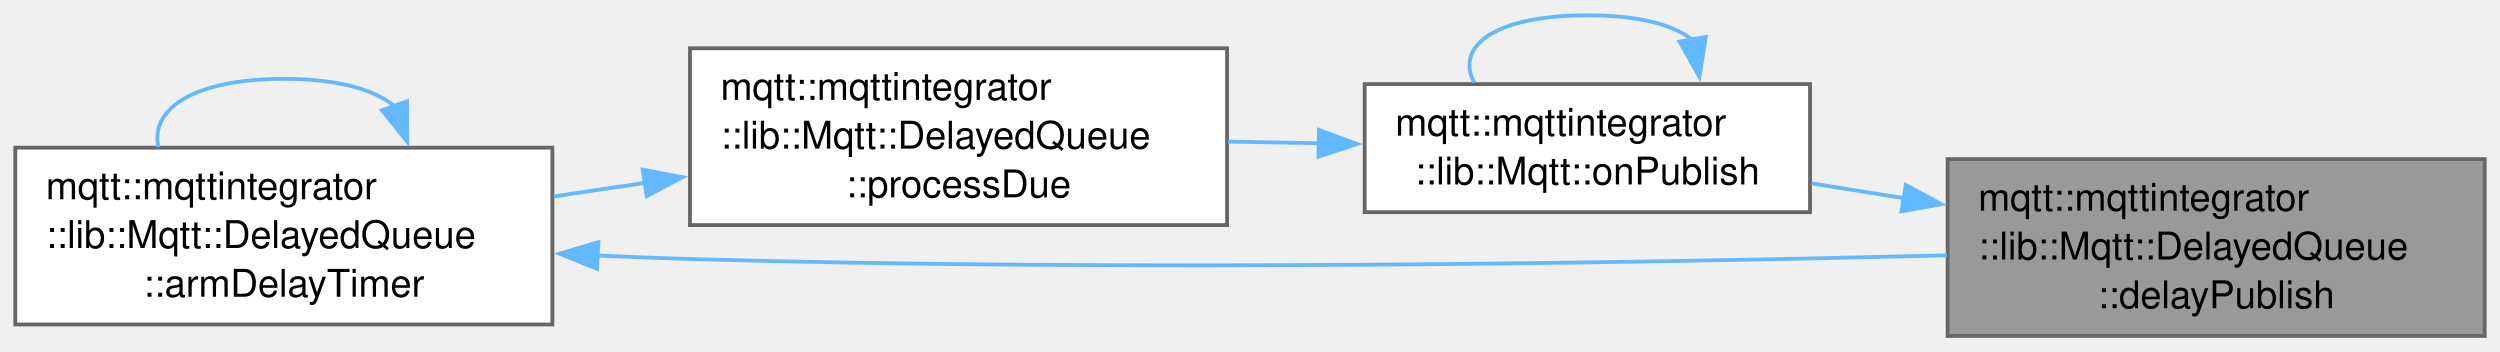
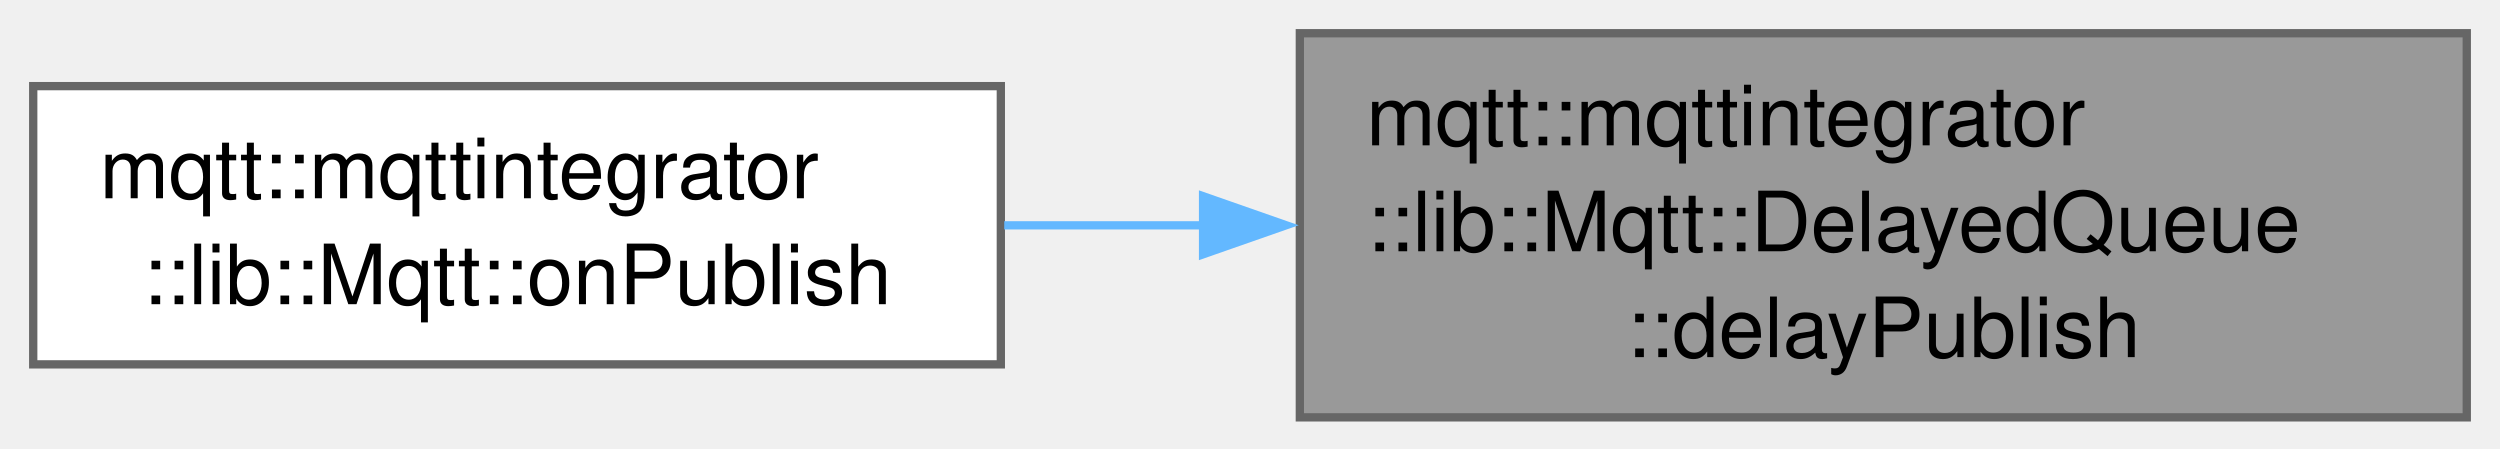
- <svg xmlns="http://www.w3.org/2000/svg" xmlns:xlink="http://www.w3.org/1999/xlink" width="654pt" height="92pt" viewBox="0.00 0.00 654.00 92.00">
-   <g id="graph0" class="graph" transform="scale(1 1) rotate(0) translate(4 87.88)">
+ <svg xmlns="http://www.w3.org/2000/svg" xmlns:xlink="http://www.w3.org/1999/xlink" width="301pt" height="54pt" viewBox="0.00 0.00 301.00 54.00">
+   <g id="graph0" class="graph" transform="scale(1 1) rotate(0) translate(4 50.25)">
    <g id="Node000001" class="node">
      <g id="a_Node000001">
        <a xlink:title=" ">
-           <polygon fill="#999999" stroke="#666666" points="646,-46.25 505.5,-46.25 505.5,0 646,0 646,-46.25" />
-           <text xml:space="preserve" text-anchor="start" x="513.5" y="-32.75" font-family="Helvetica,sans-Serif" font-size="10.00">mqtt::mqttintegrator</text>
-           <text xml:space="preserve" text-anchor="start" x="513.5" y="-20" font-family="Helvetica,sans-Serif" font-size="10.00">::lib::Mqtt::DelayedQueue</text>
-           <text xml:space="preserve" text-anchor="middle" x="575.75" y="-7.25" font-family="Helvetica,sans-Serif" font-size="10.00">::delayPublish</text>
+           <polygon fill="#999999" stroke="#666666" points="293,-46.25 152.5,-46.25 152.5,0 293,0 293,-46.25" />
+           <text xml:space="preserve" text-anchor="start" x="160.5" y="-32.75" font-family="Helvetica,sans-Serif" font-size="10.00">mqtt::mqttintegrator</text>
+           <text xml:space="preserve" text-anchor="start" x="160.5" y="-20" font-family="Helvetica,sans-Serif" font-size="10.00">::lib::Mqtt::DelayedQueue</text>
+           <text xml:space="preserve" text-anchor="middle" x="222.75" y="-7.25" font-family="Helvetica,sans-Serif" font-size="10.00">::delayPublish</text>
        </a>
      </g>
    </g>
    <g id="Node000002" class="node">
      <g id="a_Node000002">
        <a xlink:href="classmqtt_1_1mqttintegrator_1_1lib_1_1Mqtt.html#a211408365844787ce77340f454b9cbd0" target="_top" xlink:title=" ">
-           <polygon fill="white" stroke="#666666" points="469.5,-65.88 353,-65.88 353,-32.38 469.5,-32.38 469.5,-65.88" />
-           <text xml:space="preserve" text-anchor="start" x="361" y="-52.38" font-family="Helvetica,sans-Serif" font-size="10.00">mqtt::mqttintegrator</text>
-           <text xml:space="preserve" text-anchor="middle" x="411.25" y="-39.62" font-family="Helvetica,sans-Serif" font-size="10.00">::lib::Mqtt::onPublish</text>
+           <polygon fill="white" stroke="#666666" points="116.5,-39.88 0,-39.88 0,-6.38 116.5,-6.38 116.5,-39.88" />
+           <text xml:space="preserve" text-anchor="start" x="8" y="-26.38" font-family="Helvetica,sans-Serif" font-size="10.00">mqtt::mqttintegrator</text>
+           <text xml:space="preserve" text-anchor="middle" x="58.25" y="-13.62" font-family="Helvetica,sans-Serif" font-size="10.00">::lib::Mqtt::onPublish</text>
        </a>
      </g>
    </g>
    <g id="edge1_Node000001_Node000002" class="edge">
      <g id="a_edge1_Node000001_Node000002">
        <a xlink:title=" ">
-           <path fill="none" stroke="#63b8ff" d="M494.22,-36.01C486.01,-37.32 477.8,-38.64 469.91,-39.9" />
-           <polygon fill="#63b8ff" stroke="#63b8ff" points="494.55,-39.5 503.87,-34.47 493.44,-32.59 494.55,-39.5" />
-         </a>
-       </g>
-     </g>
-     <g id="edge2_Node000002_Node000002" class="edge">
-       <g id="a_edge2_Node000002_Node000002">
-         <a xlink:title=" ">
-           <path fill="none" stroke="#63b8ff" d="M438.87,-77.26C434.37,-81.22 425.17,-83.88 411.25,-83.88 386.51,-83.88 376.65,-75.49 381.68,-66.29" />
-           <polygon fill="#63b8ff" stroke="#63b8ff" points="442.25,-78.24 440.56,-67.78 435.36,-77.01 442.25,-78.24" />
-         </a>
-       </g>
-     </g>
-     <g id="Node000003" class="node">
-       <g id="a_Node000003">
-         <a xlink:href="classmqtt_1_1mqttintegrator_1_1lib_1_1Mqtt_1_1DelayedQueue.html#ad8803a587bf94d106c9a501c01ac8ea8" target="_top" xlink:title=" ">
-           <polygon fill="white" stroke="#666666" points="317,-75.25 176.5,-75.25 176.5,-29 317,-29 317,-75.25" />
-           <text xml:space="preserve" text-anchor="start" x="184.5" y="-61.75" font-family="Helvetica,sans-Serif" font-size="10.00">mqtt::mqttintegrator</text>
-           <text xml:space="preserve" text-anchor="start" x="184.5" y="-49" font-family="Helvetica,sans-Serif" font-size="10.00">::lib::Mqtt::DelayedQueue</text>
-           <text xml:space="preserve" text-anchor="middle" x="246.75" y="-36.25" font-family="Helvetica,sans-Serif" font-size="10.00">::processDue</text>
-         </a>
-       </g>
-     </g>
-     <g id="edge3_Node000002_Node000003" class="edge">
-       <g id="a_edge3_Node000002_Node000003">
-         <a xlink:title=" ">
-           <path fill="none" stroke="#63b8ff" d="M341.09,-50.4C333.21,-50.55 325.17,-50.7 317.27,-50.84" />
-           <polygon fill="#63b8ff" stroke="#63b8ff" points="341.05,-53.9 350.99,-50.22 340.92,-46.9 341.05,-53.9" />
-         </a>
-       </g>
-     </g>
-     <g id="Node000004" class="node">
-       <g id="a_Node000004">
-         <a xlink:href="classmqtt_1_1mqttintegrator_1_1lib_1_1Mqtt_1_1DelayedQueue.html#a110f0813ded3a278c42dab9337c2a723" target="_top" xlink:title=" ">
-           <polygon fill="white" stroke="#666666" points="140.5,-49.25 0,-49.25 0,-3 140.5,-3 140.5,-49.25" />
-           <text xml:space="preserve" text-anchor="start" x="8" y="-35.75" font-family="Helvetica,sans-Serif" font-size="10.00">mqtt::mqttintegrator</text>
-           <text xml:space="preserve" text-anchor="start" x="8" y="-23" font-family="Helvetica,sans-Serif" font-size="10.00">::lib::Mqtt::DelayedQueue</text>
-           <text xml:space="preserve" text-anchor="middle" x="70.25" y="-10.25" font-family="Helvetica,sans-Serif" font-size="10.00">::armDelayTimer</text>
-         </a>
-       </g>
-     </g>
-     <g id="edge4_Node000003_Node000004" class="edge">
-       <g id="a_edge4_Node000003_Node000004">
-         <a xlink:title=" ">
-           <path fill="none" stroke="#63b8ff" d="M164.8,-40.06C156.8,-38.87 148.73,-37.67 140.86,-36.5" />
-           <polygon fill="#63b8ff" stroke="#63b8ff" points="164.13,-43.5 174.53,-41.51 165.16,-36.58 164.13,-43.5" />
-         </a>
-       </g>
-     </g>
-     <g id="edge6_Node000004_Node000001" class="edge">
-       <g id="a_edge6_Node000004_Node000001">
-         <a xlink:title=" ">
-           <path fill="none" stroke="#63b8ff" d="M152.35,-21.04C160.51,-20.66 168.67,-20.35 176.5,-20.12 291.75,-16.84 425.83,-19.11 505.31,-21.09" />
-           <polygon fill="#63b8ff" stroke="#63b8ff" points="152.19,-17.54 142.37,-21.52 152.53,-24.53 152.19,-17.54" />
-         </a>
-       </g>
-     </g>
-     <g id="edge5_Node000004_Node000004" class="edge">
-       <g id="a_edge5_Node000004_Node000004">
-         <a xlink:title=" ">
-           <path fill="none" stroke="#63b8ff" d="M99.28,-59.99C94.25,-64.36 84.58,-67.25 70.25,-67.25 46.12,-67.25 35.18,-59.05 37.45,-49.38" />
-           <polygon fill="#63b8ff" stroke="#63b8ff" points="102.49,-61.4 102.55,-50.8 95.89,-59.05 102.49,-61.4" />
+           <path fill="none" stroke="#63b8ff" d="M140.94,-23.12C132.83,-23.12 124.71,-23.12 116.91,-23.12" />
+           <polygon fill="#63b8ff" stroke="#63b8ff" points="140.85,-26.63 150.85,-23.13 140.85,-19.63 140.85,-26.63" />
        </a>
      </g>
    </g>
  </g>
</svg>
